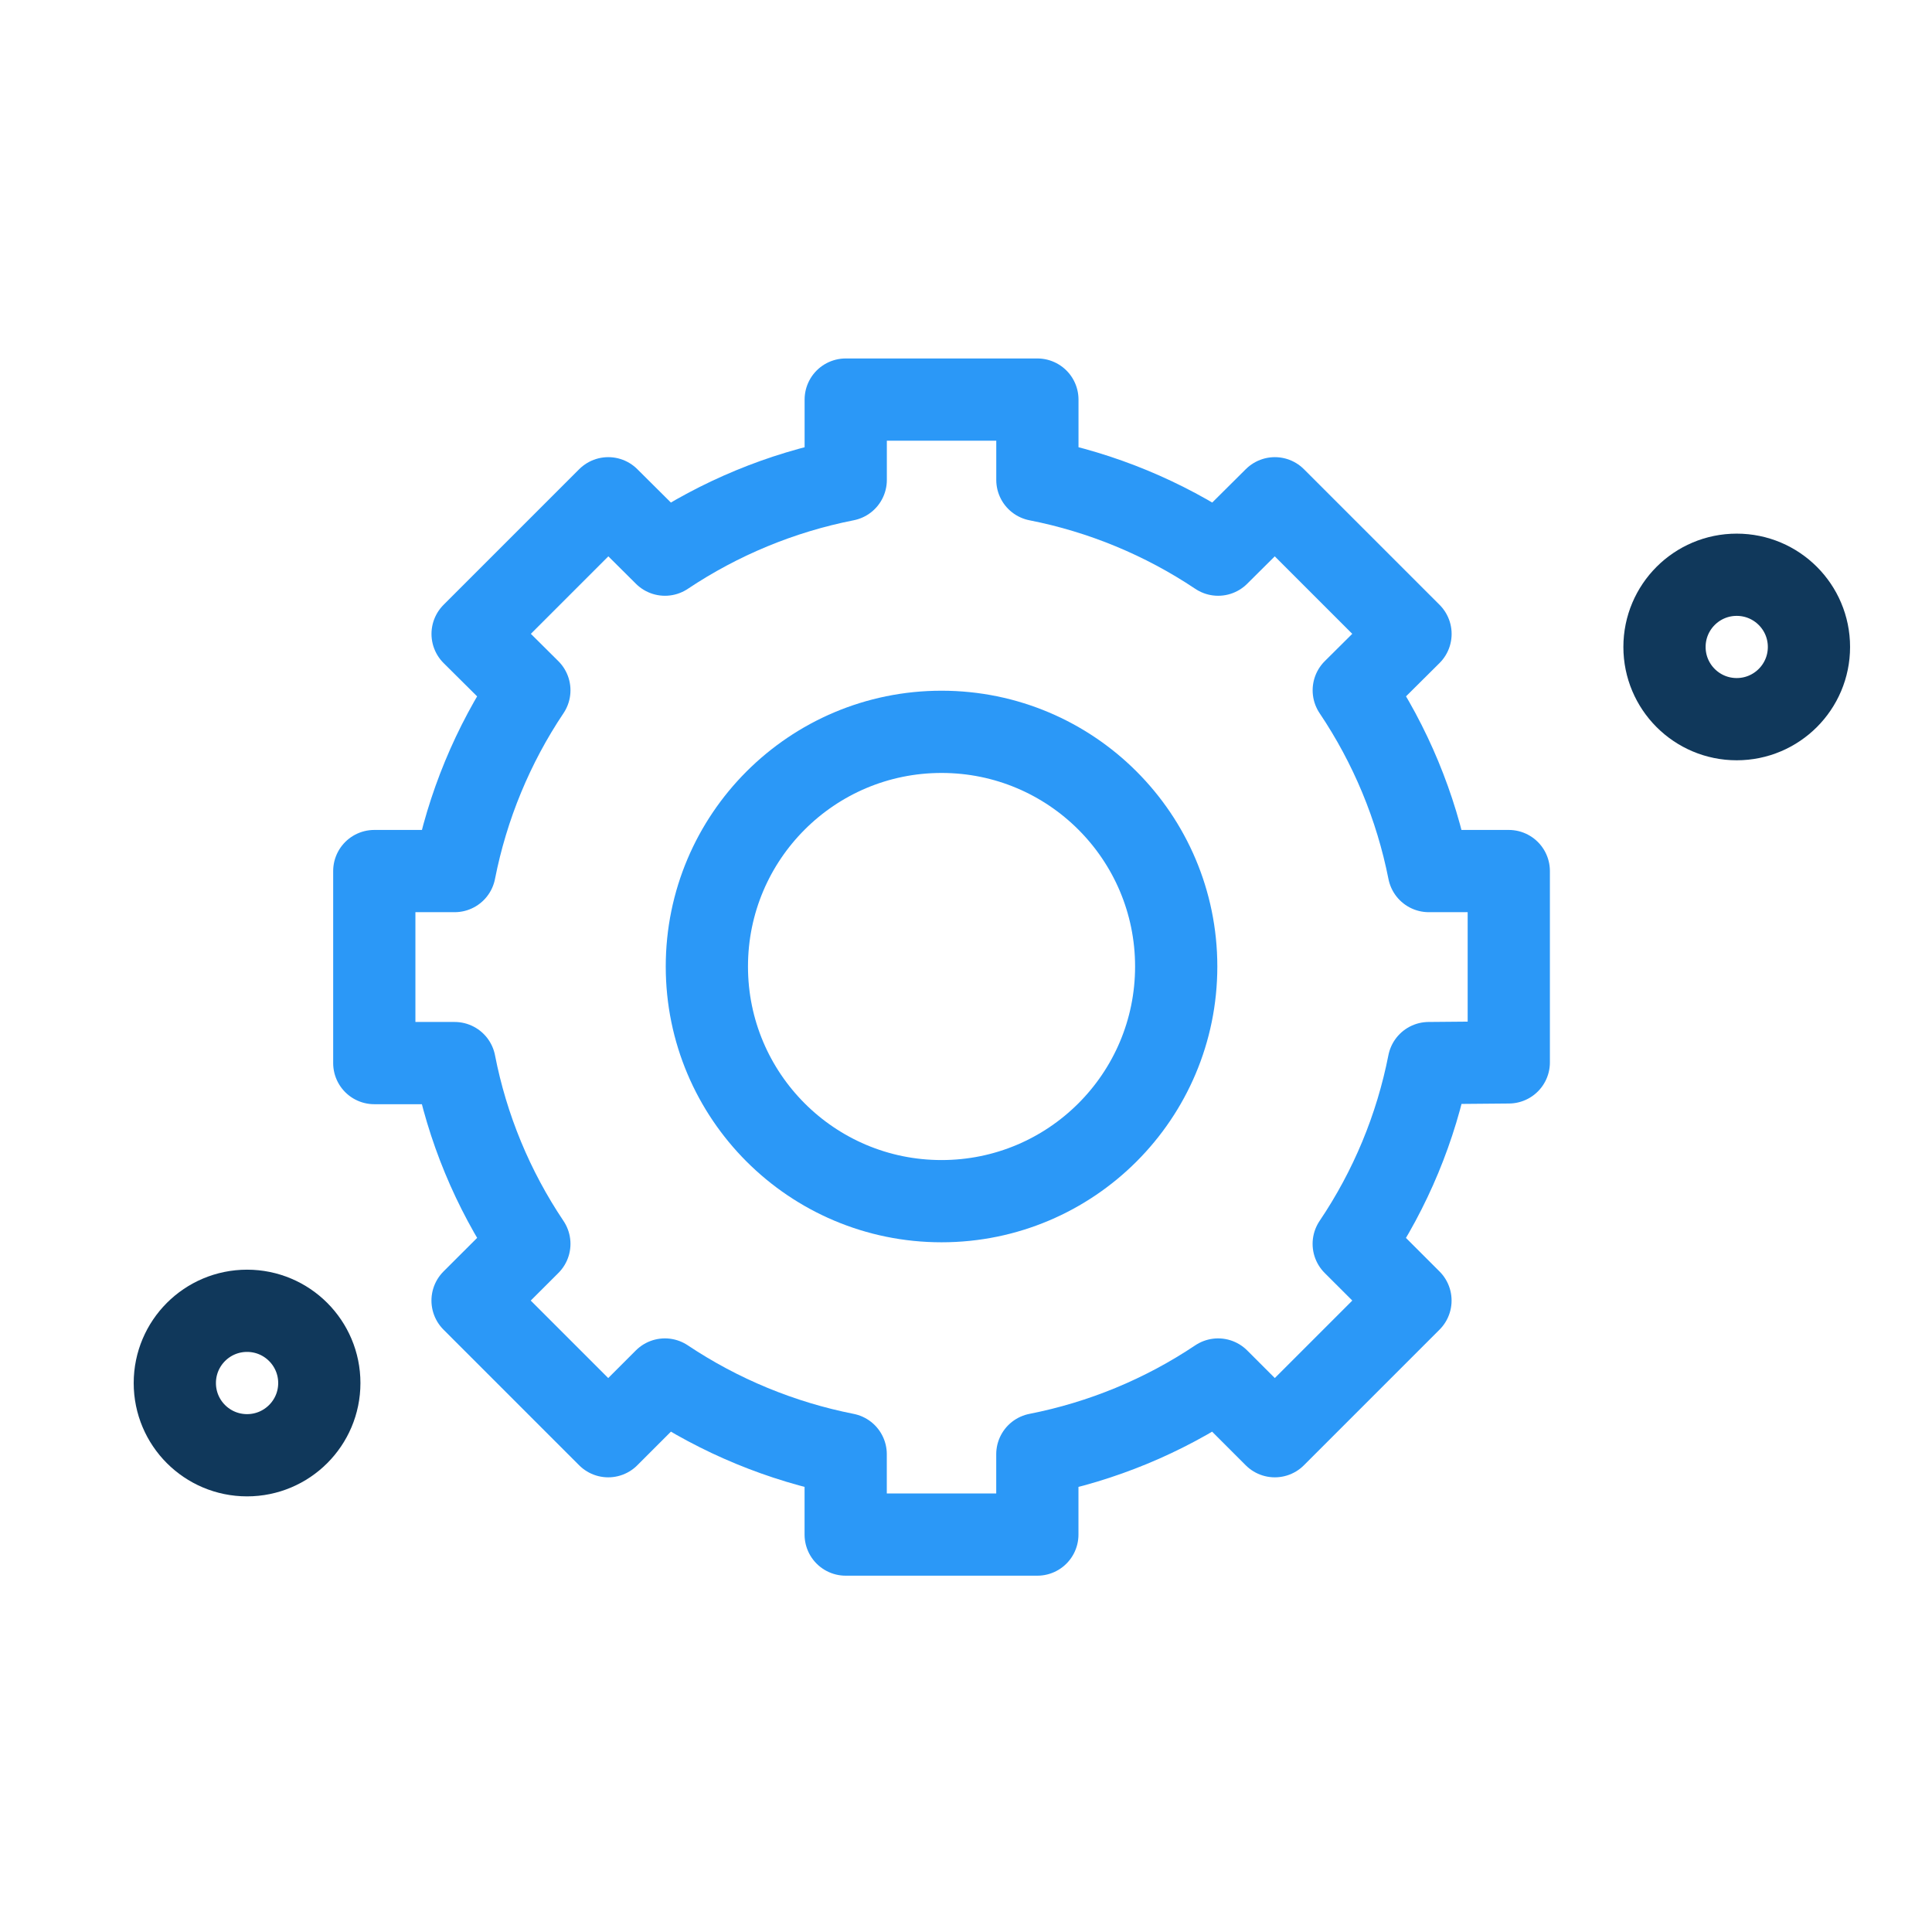
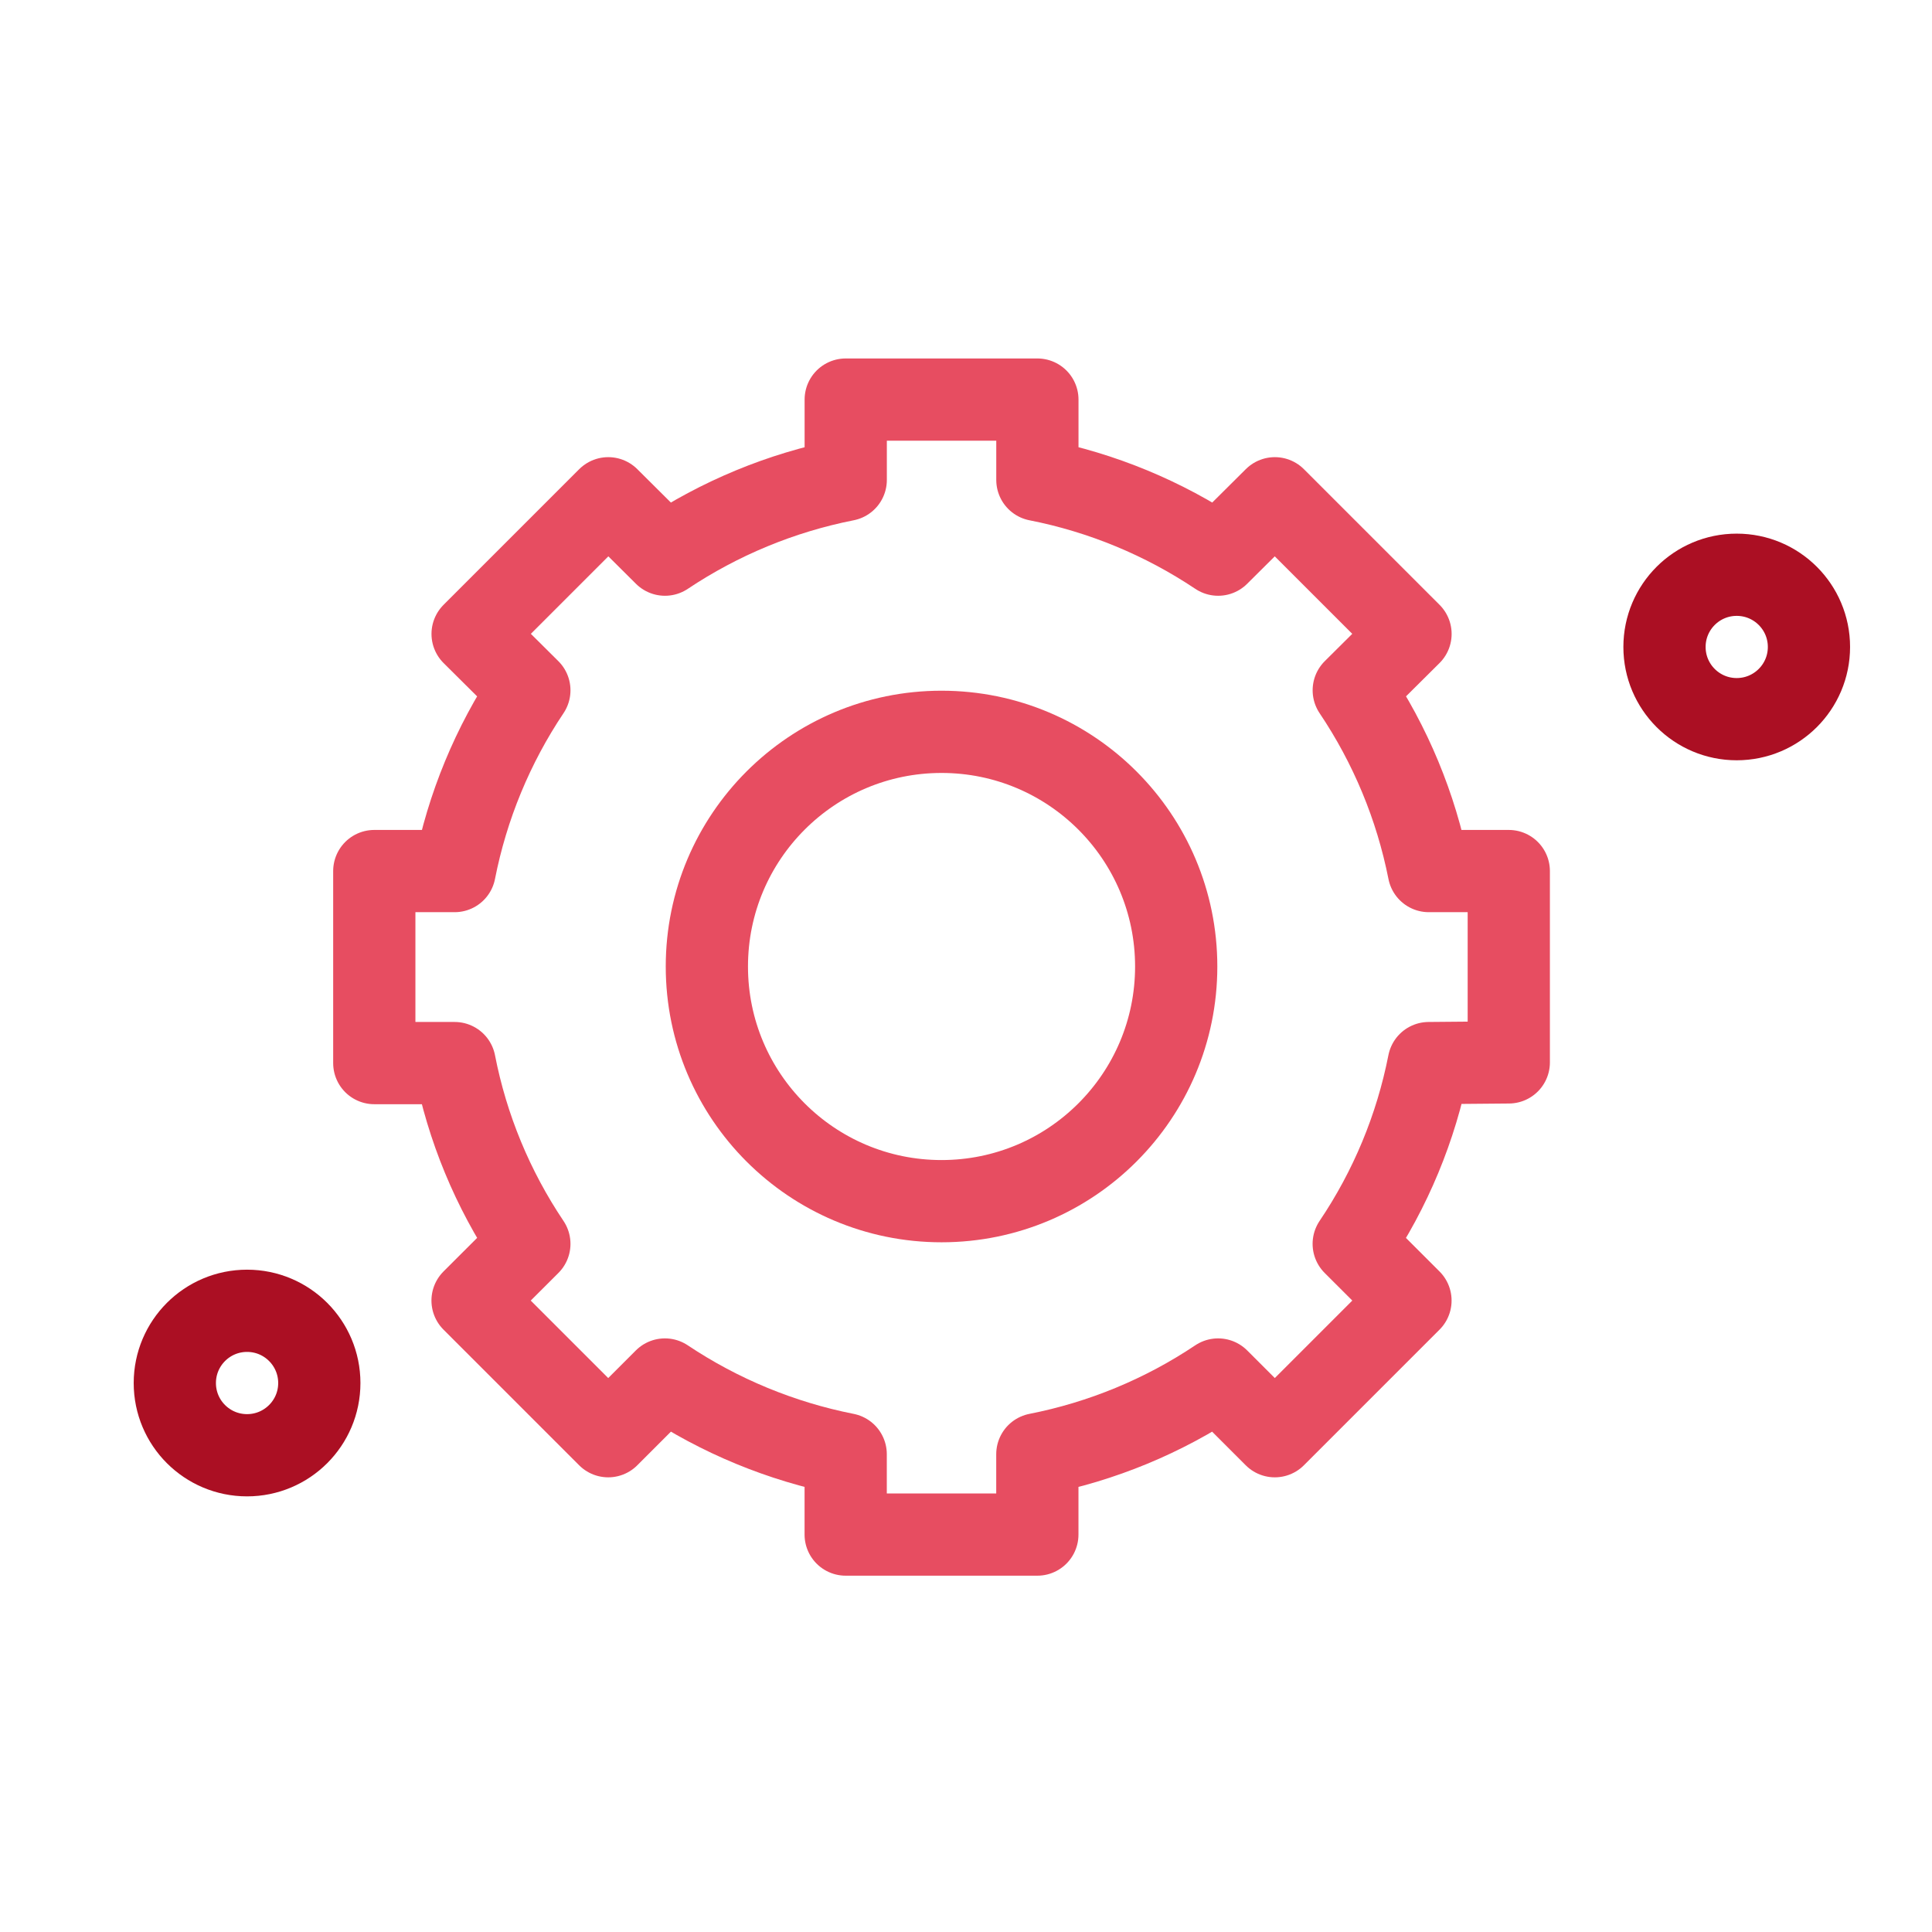
<svg xmlns="http://www.w3.org/2000/svg" id="eAlCJXgzSFW1" viewBox="0 0 60 60" shape-rendering="geometricPrecision" text-rendering="geometricPrecision">
  <style>#eAlCJXgzSFW3_tr {animation: eAlCJXgzSFW3_tr__tr 3000ms linear infinite normal forwards}@keyframes eAlCJXgzSFW3_tr__tr { 0% {transform: translate(20.90454px,21.40592px) rotate(0deg);animation-timing-function: cubic-bezier(0.42,0,0.58,1)} 86.667% {transform: translate(20.90454px,21.40592px) rotate(45.97697deg)} 100% {transform: translate(20.90454px,21.40592px) rotate(45.97697deg)}} #eAlCJXgzSFW6_tr {animation: eAlCJXgzSFW6_tr__tr 3000ms linear infinite normal forwards}@keyframes eAlCJXgzSFW6_tr__tr { 0% {transform: translate(21.49995px,21.37984px) rotate(0deg);animation-timing-function: cubic-bezier(0.42,0,0.58,1)} 86.667% {transform: translate(21.49995px,21.37984px) rotate(-27.99432deg)} 100% {transform: translate(21.49995px,21.37984px) rotate(-27.99432deg)}} #eAlCJXgzSFW8 {animation: eAlCJXgzSFW8_s_do 3000ms linear infinite normal forwards}@keyframes eAlCJXgzSFW8_s_do { 0% {stroke-dashoffset: -150;animation-timing-function: cubic-bezier(0,0.97,0.58,1)} 56.667% {stroke-dashoffset: 0} 100% {stroke-dashoffset: 0}} #eAlCJXgzSFW11 {animation: eAlCJXgzSFW11_s_do 3000ms linear infinite normal forwards}@keyframes eAlCJXgzSFW11_s_do { 0% {stroke-dashoffset: -150;animation-timing-function: cubic-bezier(0,0.97,0.58,1)} 56.667% {stroke-dashoffset: 0} 100% {stroke-dashoffset: 0}}</style>
  <g transform="matrix(1.277006 0 0 1.277006 2.544434 2.697819)">
    <g id="eAlCJXgzSFW3_tr" transform="translate(20.90454,21.40592) rotate(0)">
      <g transform="translate(-20.90454,-21.40592)">
-         <path d="M20.905,27.099c3.152,0,5.707-2.555,5.707-5.707c0-3.152-2.555-5.707-5.707-5.707s-5.707,2.555-5.707,5.707c0,3.152,2.555,5.707,5.707,5.707Z" fill="none" stroke="#2b98f7" stroke-width="2" stroke-linecap="round" stroke-linejoin="round" stroke-miterlimit="10" />
-         <path d="M34.7,23.724v-4.653h-1.945c-.311-1.572-.931-3.066-1.825-4.396l1.38-1.371-3.299-3.299-1.379,1.371c-1.331-.89-2.825-1.508-4.396-1.817v-1.954h-4.661v1.954c-1.571.31-3.064.928-4.396,1.817l-1.379-1.371-3.299,3.299l1.38,1.371c-.891,1.33-1.508,2.825-1.817,4.396h-1.954v4.67h1.954c.306,1.572.924,3.066,1.817,4.396L9.5,29.516l3.299,3.299l1.379-1.379c1.331.889,2.825,1.506,4.396,1.817v1.954h4.661v-1.954c1.571-.309,3.065-.926,4.396-1.817l1.379,1.379l3.299-3.299-1.38-1.379c.896-1.329,1.516-2.823,1.825-4.396l1.945-.017Z" fill="none" stroke="#2b98f7" stroke-width="2" stroke-linecap="round" stroke-linejoin="round" stroke-miterlimit="10" />
+         <path d="M20.905,27.099c3.152,0,5.707-2.555,5.707-5.707c0-3.152-2.555-5.707-5.707-5.707s-5.707,2.555-5.707,5.707c0,3.152,2.555,5.707,5.707,5.707Z" fill="none" stroke="#e74d61" stroke-width="2" stroke-linecap="round" stroke-linejoin="round" stroke-miterlimit="10" />
+         <path d="M34.7,23.724v-4.653h-1.945c-.311-1.572-.931-3.066-1.825-4.396l1.38-1.371-3.299-3.299-1.379,1.371c-1.331-.89-2.825-1.508-4.396-1.817v-1.954h-4.661v1.954c-1.571.31-3.064.928-4.396,1.817l-1.379-1.371-3.299,3.299l1.38,1.371c-.891,1.33-1.508,2.825-1.817,4.396h-1.954v4.67h1.954c.306,1.572.924,3.066,1.817,4.396L9.5,29.516l3.299,3.299l1.379-1.379c1.331.889,2.825,1.506,4.396,1.817v1.954h4.661v-1.954c1.571-.309,3.065-.926,4.396-1.817l1.379,1.379l3.299-3.299-1.38-1.379c.896-1.329,1.516-2.823,1.825-4.396l1.945-.017Z" fill="none" stroke="#e74d61" stroke-width="2" stroke-linecap="round" stroke-linejoin="round" stroke-miterlimit="10" />
      </g>
    </g>
    <g id="eAlCJXgzSFW6_tr" transform="translate(21.49995,21.37984) rotate(0)">
      <g transform="translate(-21.49995,-21.37984)">
        <g transform="translate(0 0.000001)">
-           <path id="eAlCJXgzSFW8" d="M40.878,15.378c.596,1.944.899,3.965.9,5.998c0,2.678-.528,5.329-1.552,7.803-1.025,2.474-2.527,4.721-4.421,6.614-1.894,1.893-4.142,3.394-6.616,4.418s-5.126,1.55-7.803,1.549c-3.23.005-6.415-.762-9.288-2.236" fill="none" stroke="#10385b" stroke-width="2" stroke-linecap="round" stroke-linejoin="round" stroke-miterlimit="10" stroke-dashoffset="-150" stroke-dasharray="150" />
-           <path d="M40.243,15.377c.97,0,1.757-.786,1.757-1.756s-.786-1.756-1.757-1.756c-.97,0-1.756.786-1.756,1.756s.786,1.756,1.756,1.756Z" fill="none" stroke="#10385b" stroke-width="2" stroke-linecap="round" stroke-linejoin="round" stroke-miterlimit="10" />
+           <path id="eAlCJXgzSFW8" d="M40.878,15.378c.596,1.944.899,3.965.9,5.998c0,2.678-.528,5.329-1.552,7.803-1.025,2.474-2.527,4.721-4.421,6.614-1.894,1.893-4.142,3.394-6.616,4.418s-5.126,1.55-7.803,1.549c-3.23.005-6.415-.762-9.288-2.236" fill="none" stroke="#ab0f23" stroke-width="2" stroke-linecap="round" stroke-linejoin="round" stroke-miterlimit="10" stroke-dashoffset="-150" stroke-dasharray="150" />
+           <path d="M40.243,15.377c.97,0,1.757-.786,1.757-1.756s-.786-1.756-1.757-1.756c-.97,0-1.756.786-1.756,1.756s.786,1.756,1.756,1.756Z" fill="none" stroke="#ab0f23" stroke-width="2" stroke-linecap="round" stroke-linejoin="round" stroke-miterlimit="10" />
        </g>
        <g transform="translate(0 0.000001)">
-           <path id="eAlCJXgzSFW11" d="M2.791,29.756c-1.183-2.629-1.794-5.48-1.791-8.363-.001-2.678.525-5.329,1.549-7.803C3.573,11.115,5.074,8.867,6.967,6.973s4.141-3.396,6.614-4.421s5.125-1.552,7.803-1.552c3.868-.007,7.658,1.09,10.925,3.162" transform="translate(0-.000556)" fill="none" stroke="#10385b" stroke-width="2" stroke-linecap="round" stroke-linejoin="round" stroke-miterlimit="10" stroke-dashoffset="-150" stroke-dasharray="150" />
-           <path d="M4.016,33.278c.97,0,1.757-.786,1.757-1.756s-.786-1.757-1.757-1.757-1.757.786-1.757,1.757.786,1.756,1.757,1.756Z" fill="none" stroke="#10385b" stroke-width="2" stroke-linecap="round" stroke-linejoin="round" stroke-miterlimit="10" />
+           <path id="eAlCJXgzSFW11" d="M2.791,29.756c-1.183-2.629-1.794-5.48-1.791-8.363-.001-2.678.525-5.329,1.549-7.803C3.573,11.115,5.074,8.867,6.967,6.973s4.141-3.396,6.614-4.421s5.125-1.552,7.803-1.552c3.868-.007,7.658,1.09,10.925,3.162" transform="translate(0-.000556)" fill="none" stroke="#ab0f23" stroke-width="2" stroke-linecap="round" stroke-linejoin="round" stroke-miterlimit="10" stroke-dashoffset="-150" stroke-dasharray="150" />
+           <path d="M4.016,33.278c.97,0,1.757-.786,1.757-1.756s-.786-1.757-1.757-1.757-1.757.786-1.757,1.757.786,1.756,1.757,1.756Z" fill="none" stroke="#ab0f23" stroke-width="2" stroke-linecap="round" stroke-linejoin="round" stroke-miterlimit="10" />
        </g>
      </g>
    </g>
  </g>
</svg>
